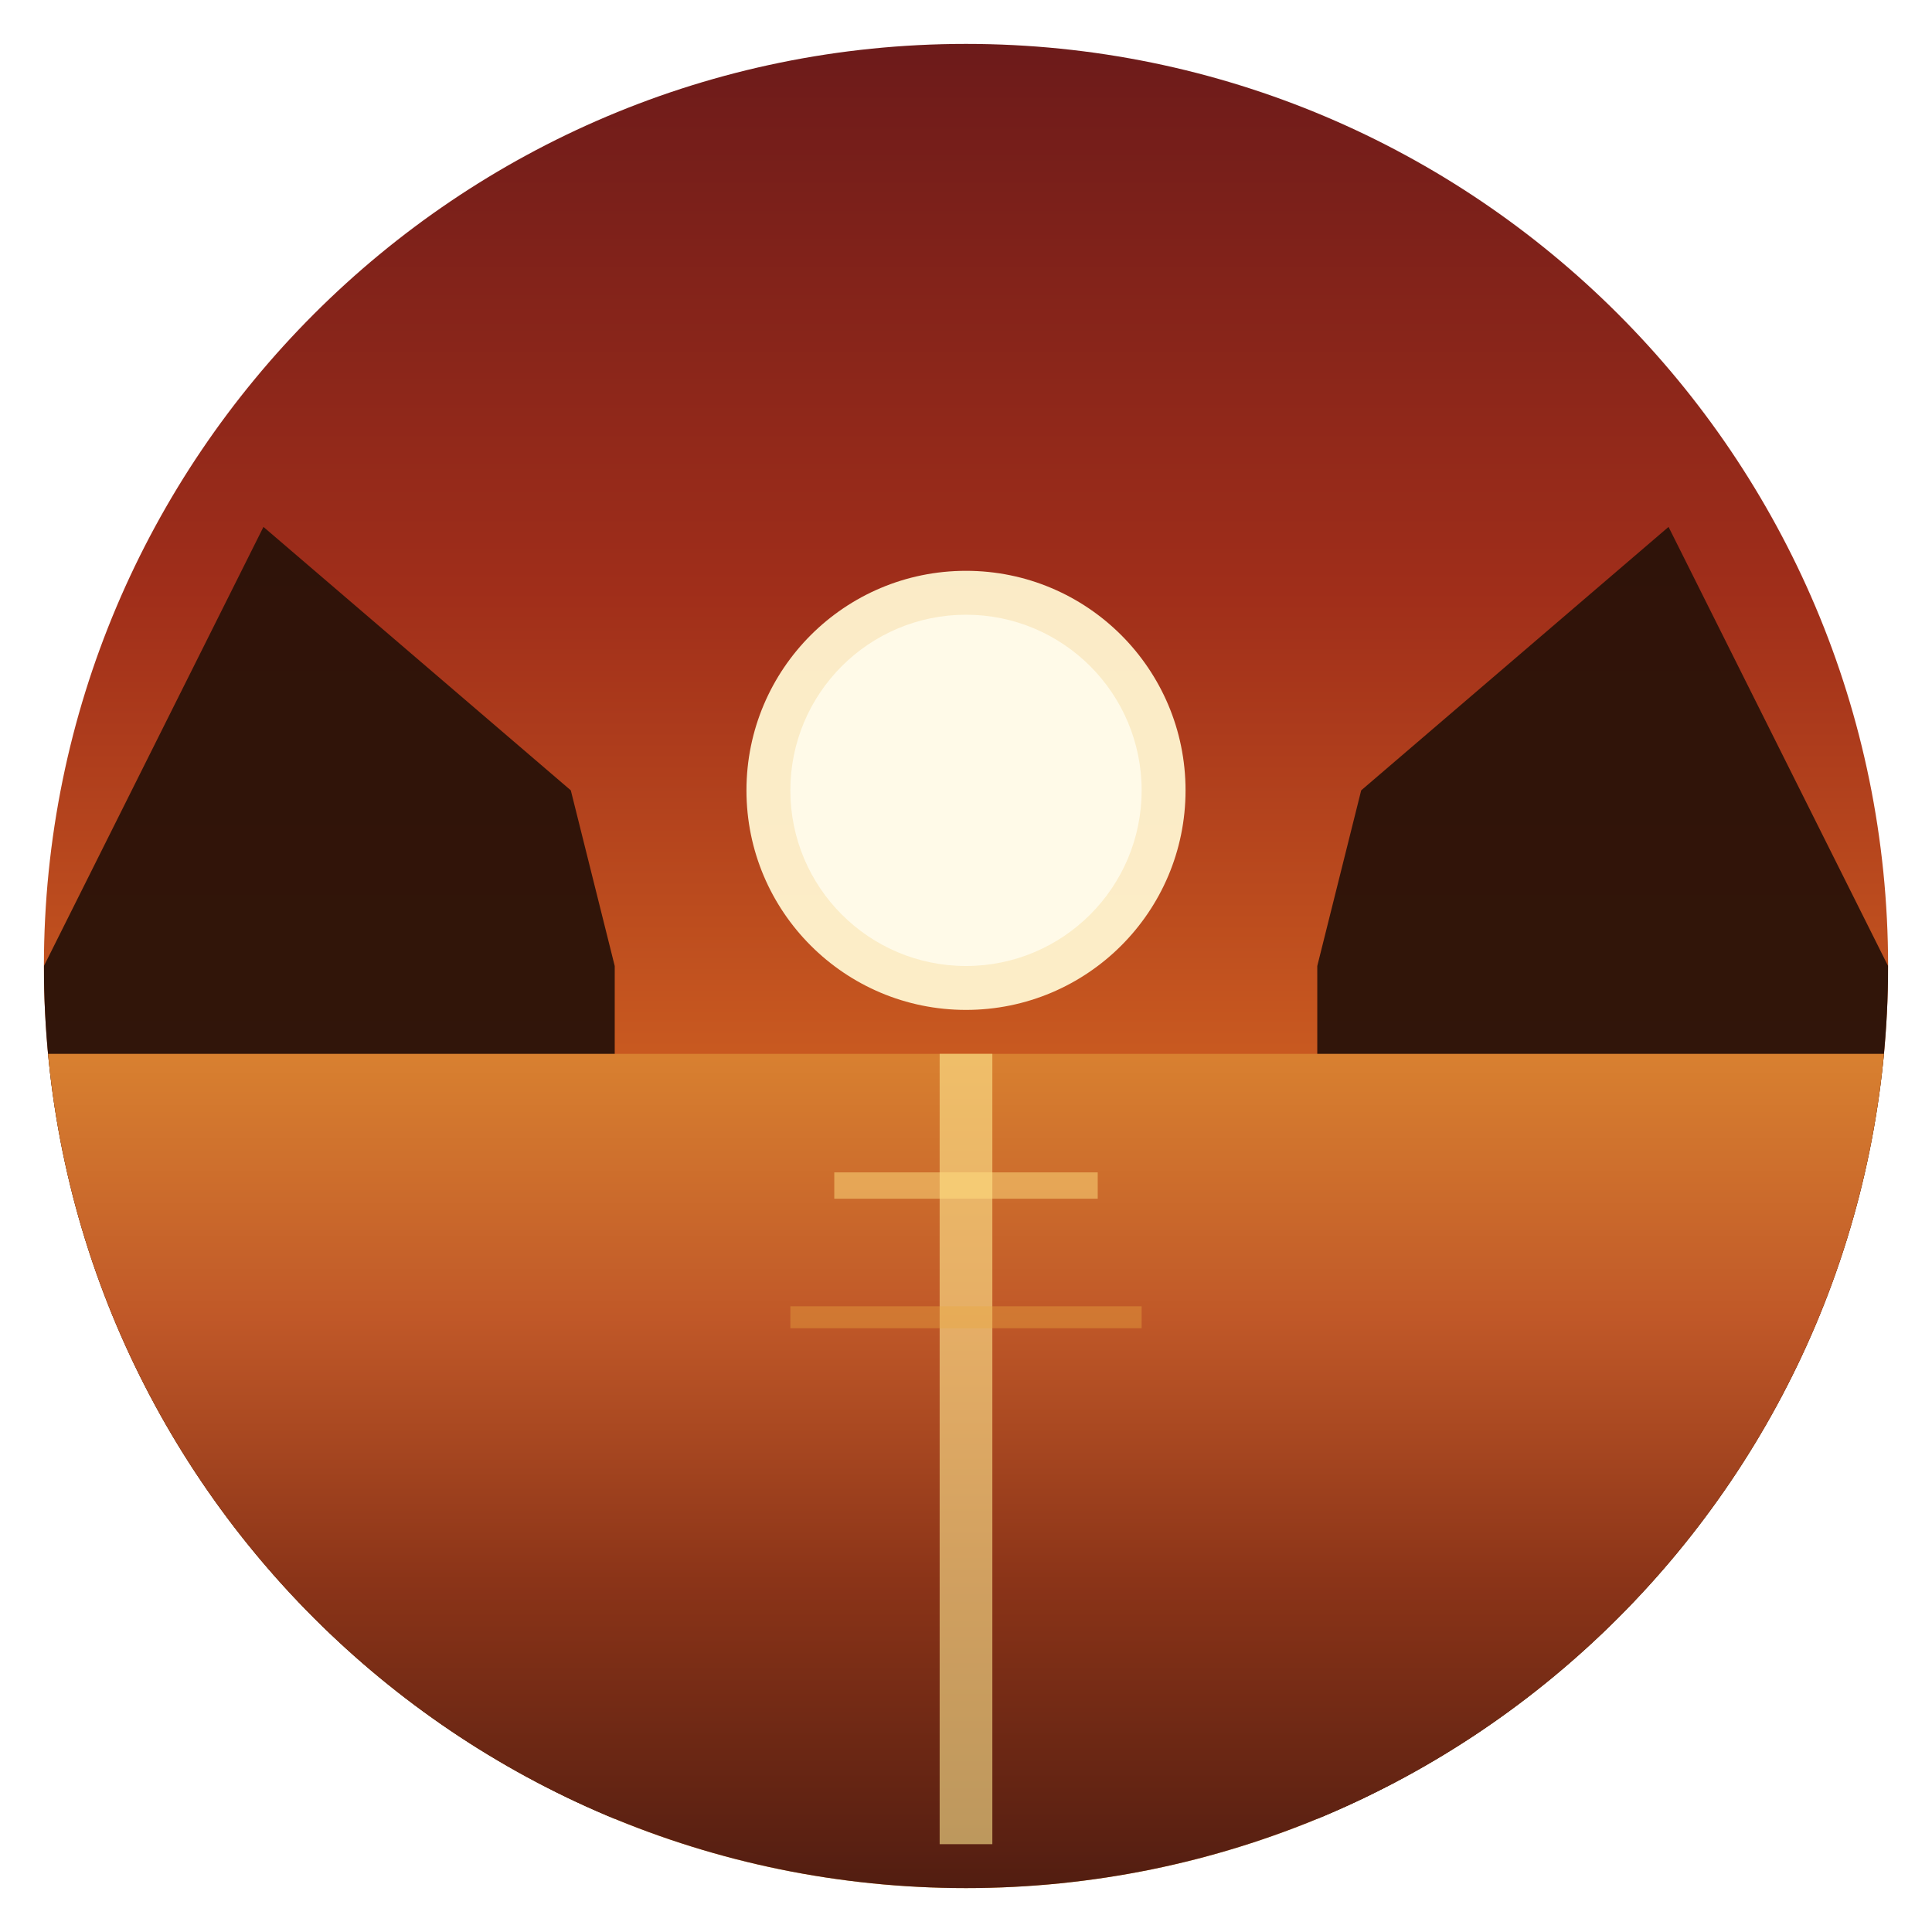
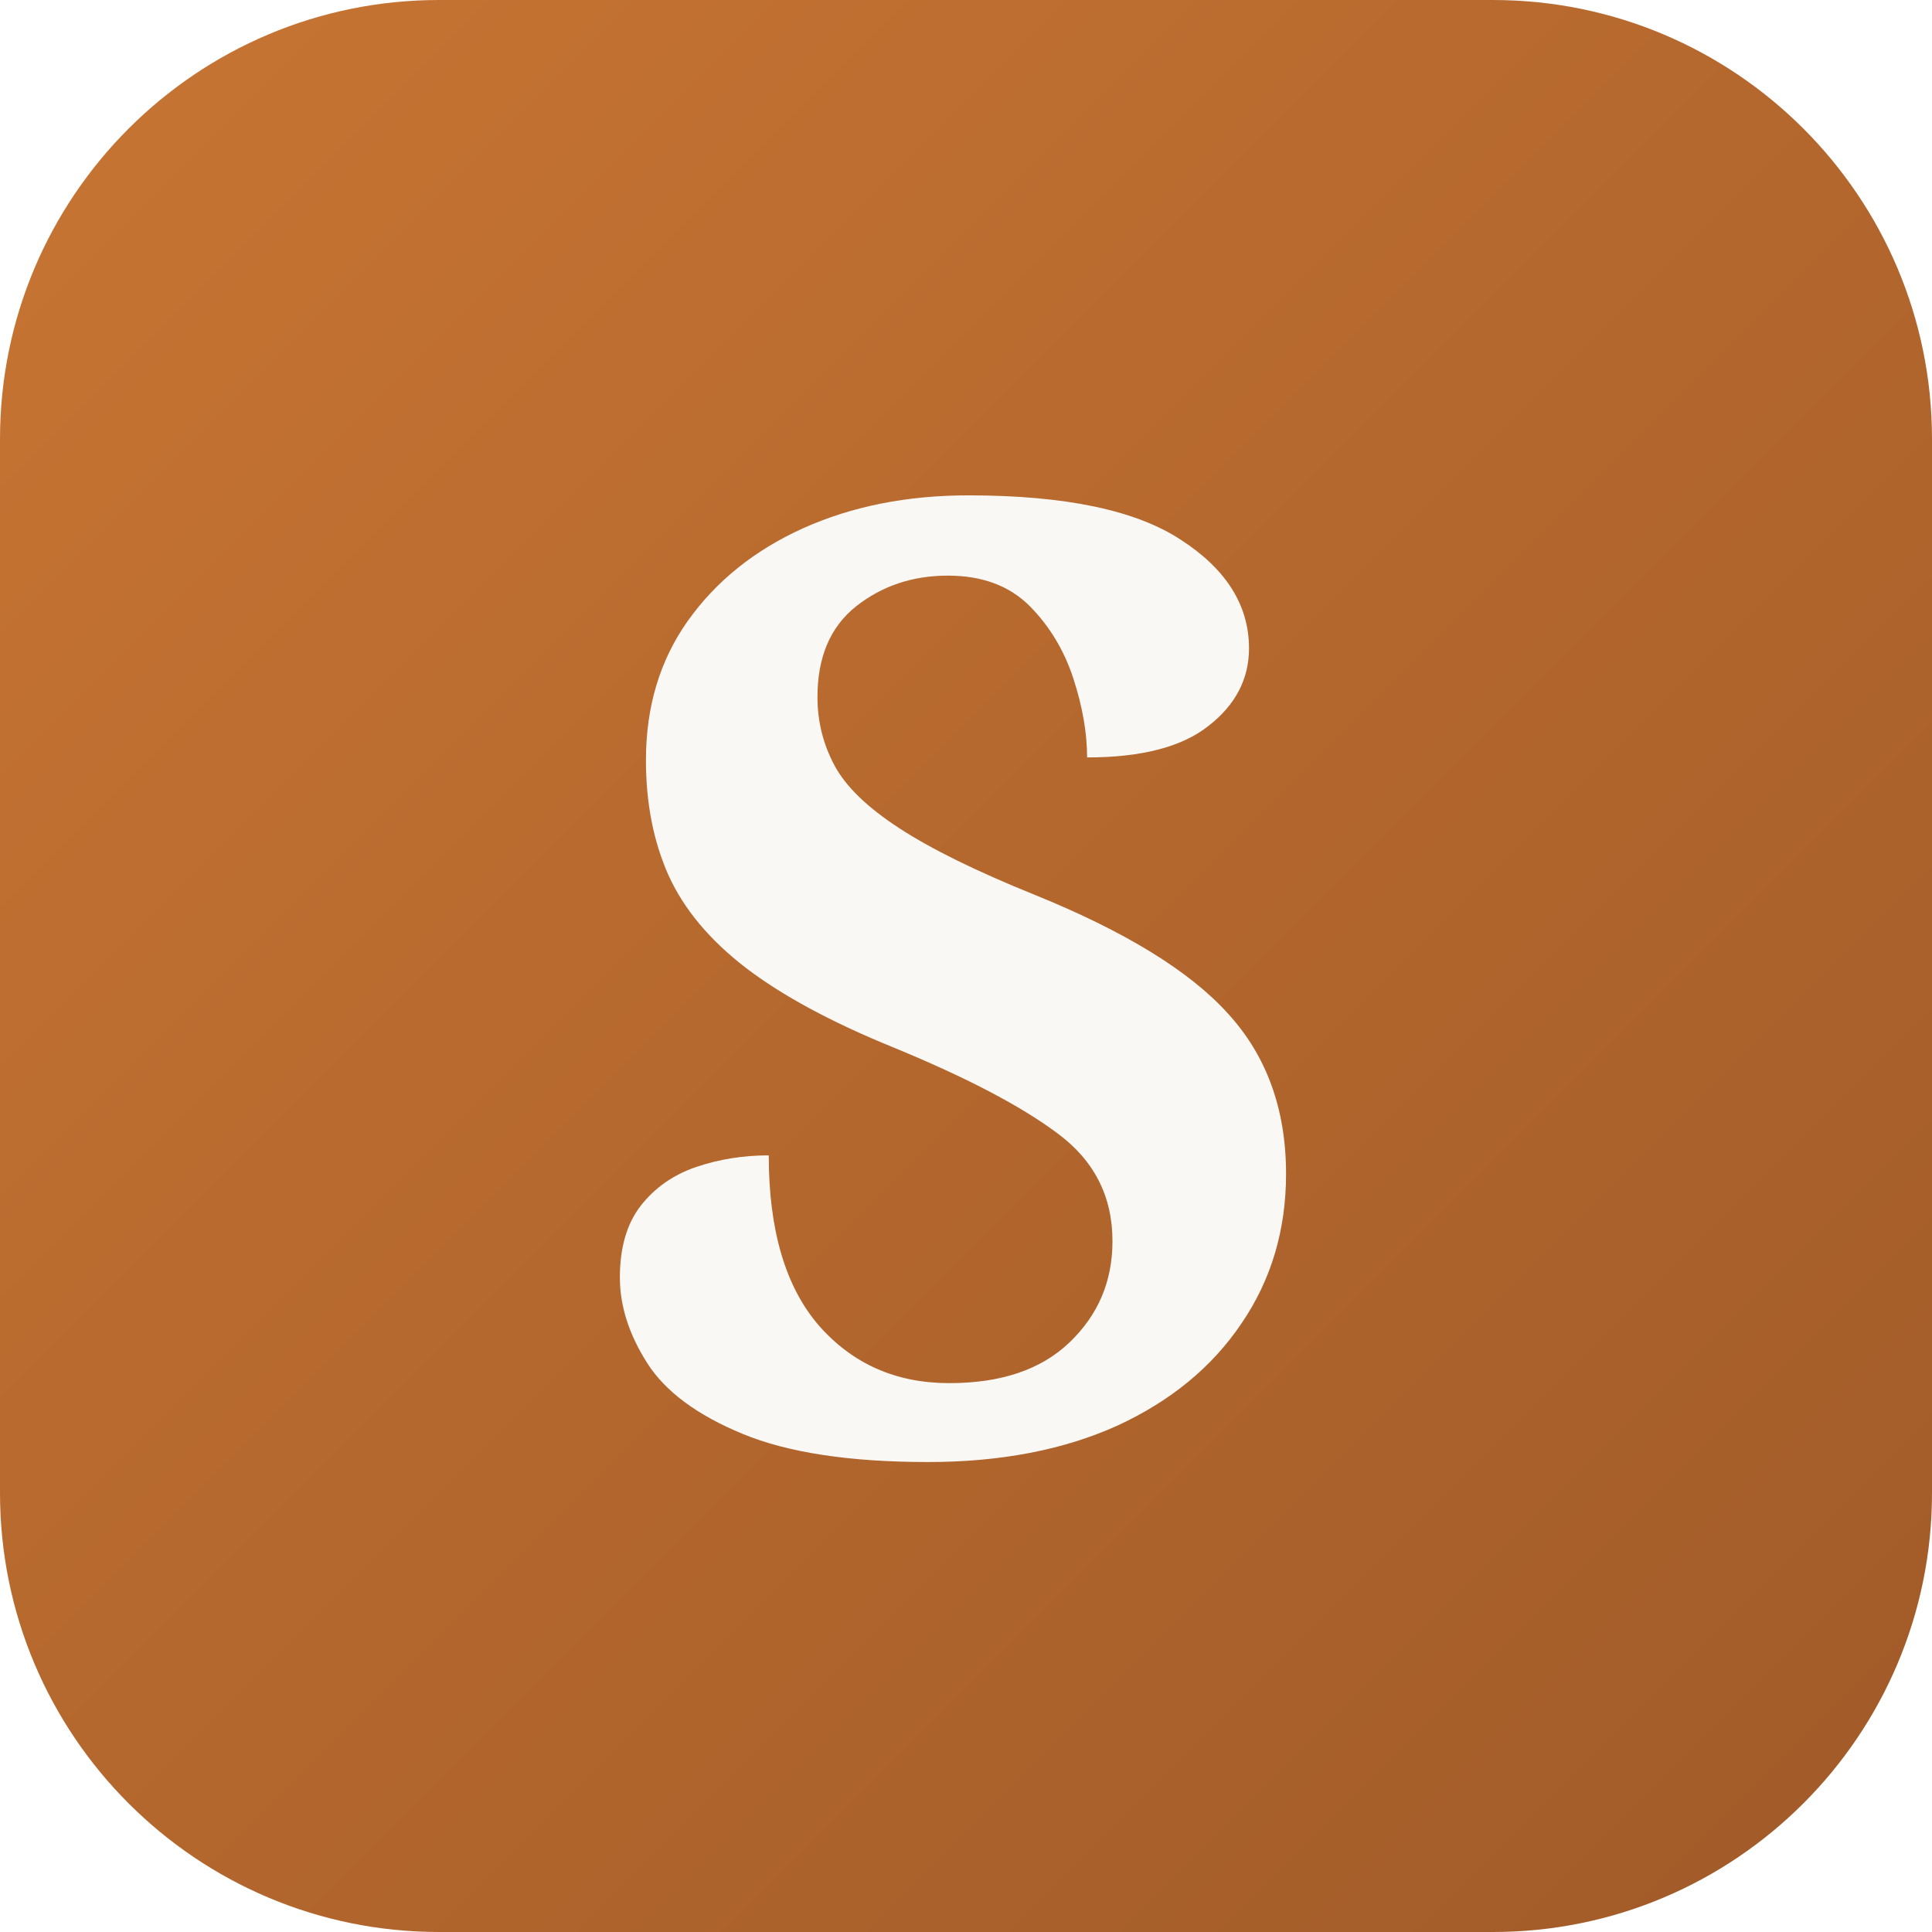
<svg xmlns="http://www.w3.org/2000/svg" viewBox="0 0 44 44" fill="none">
  <defs>
-     <clipPath id="fc">
-       <circle cx="22" cy="22" r="21" />
-     </clipPath>
-     <linearGradient id="fs" x1="0" y1="0" x2="0" y2="1">
-       <stop offset="0%" stop-color="#6b1a1a" />
-       <stop offset="30%" stop-color="#a02e1a" />
-       <stop offset="55%" stop-color="#c95a20" />
-       <stop offset="80%" stop-color="#d88030" />
-       <stop offset="100%" stop-color="#e8a840" />
-     </linearGradient>
-     <linearGradient id="fw" x1="0" y1="0" x2="0" y2="1">
-       <stop offset="0%" stop-color="#d88030" />
-       <stop offset="30%" stop-color="#c05828" />
-       <stop offset="60%" stop-color="#8b3418" />
-       <stop offset="100%" stop-color="#4a1a10" />
+     <linearGradient id="fav-bg" x1="0" y1="0" x2="1" y2="1">
+       <stop offset="0%" stop-color="#C87533" />
+       <stop offset="100%" stop-color="#A05A28" />
    </linearGradient>
  </defs>
-   <g clip-path="url(#fc)">
-     <circle cx="22" cy="22" r="21" fill="url(#fs)" />
-     <path d="M1 22 L6 12 L13 18 L14 22 L14 44 L1 44Z" fill="#2a1208" opacity="0.95" />
-     <path d="M43 22 L38 12 L31 18 L30 22 L30 44 L43 44Z" fill="#2a1208" opacity="0.95" />
-     <rect x="1" y="24" width="42" height="20" fill="url(#fw)" />
-     <circle cx="22" cy="18" r="5" fill="#fff4d0" opacity="0.95" />
-     <circle cx="22" cy="18" r="4" fill="#fffae8" />
-     <line x1="22" y1="24" x2="22" y2="42" stroke="#ffe890" stroke-width="1.2" opacity="0.6" />
-     <line x1="19" y1="27" x2="25" y2="27" stroke="#ffe080" stroke-width="0.6" opacity="0.5" />
-     <line x1="18" y1="30" x2="26" y2="30" stroke="#e8a840" stroke-width="0.5" opacity="0.4" />
-   </g>
+   <rect width="44" height="44" rx="10" fill="url(#fav-bg)" />
+   <text x="22" y="33" text-anchor="middle" font-family="Georgia, serif" font-size="30" font-weight="700" fill="#FAF8F5" letter-spacing="-1">S</text>
</svg>
